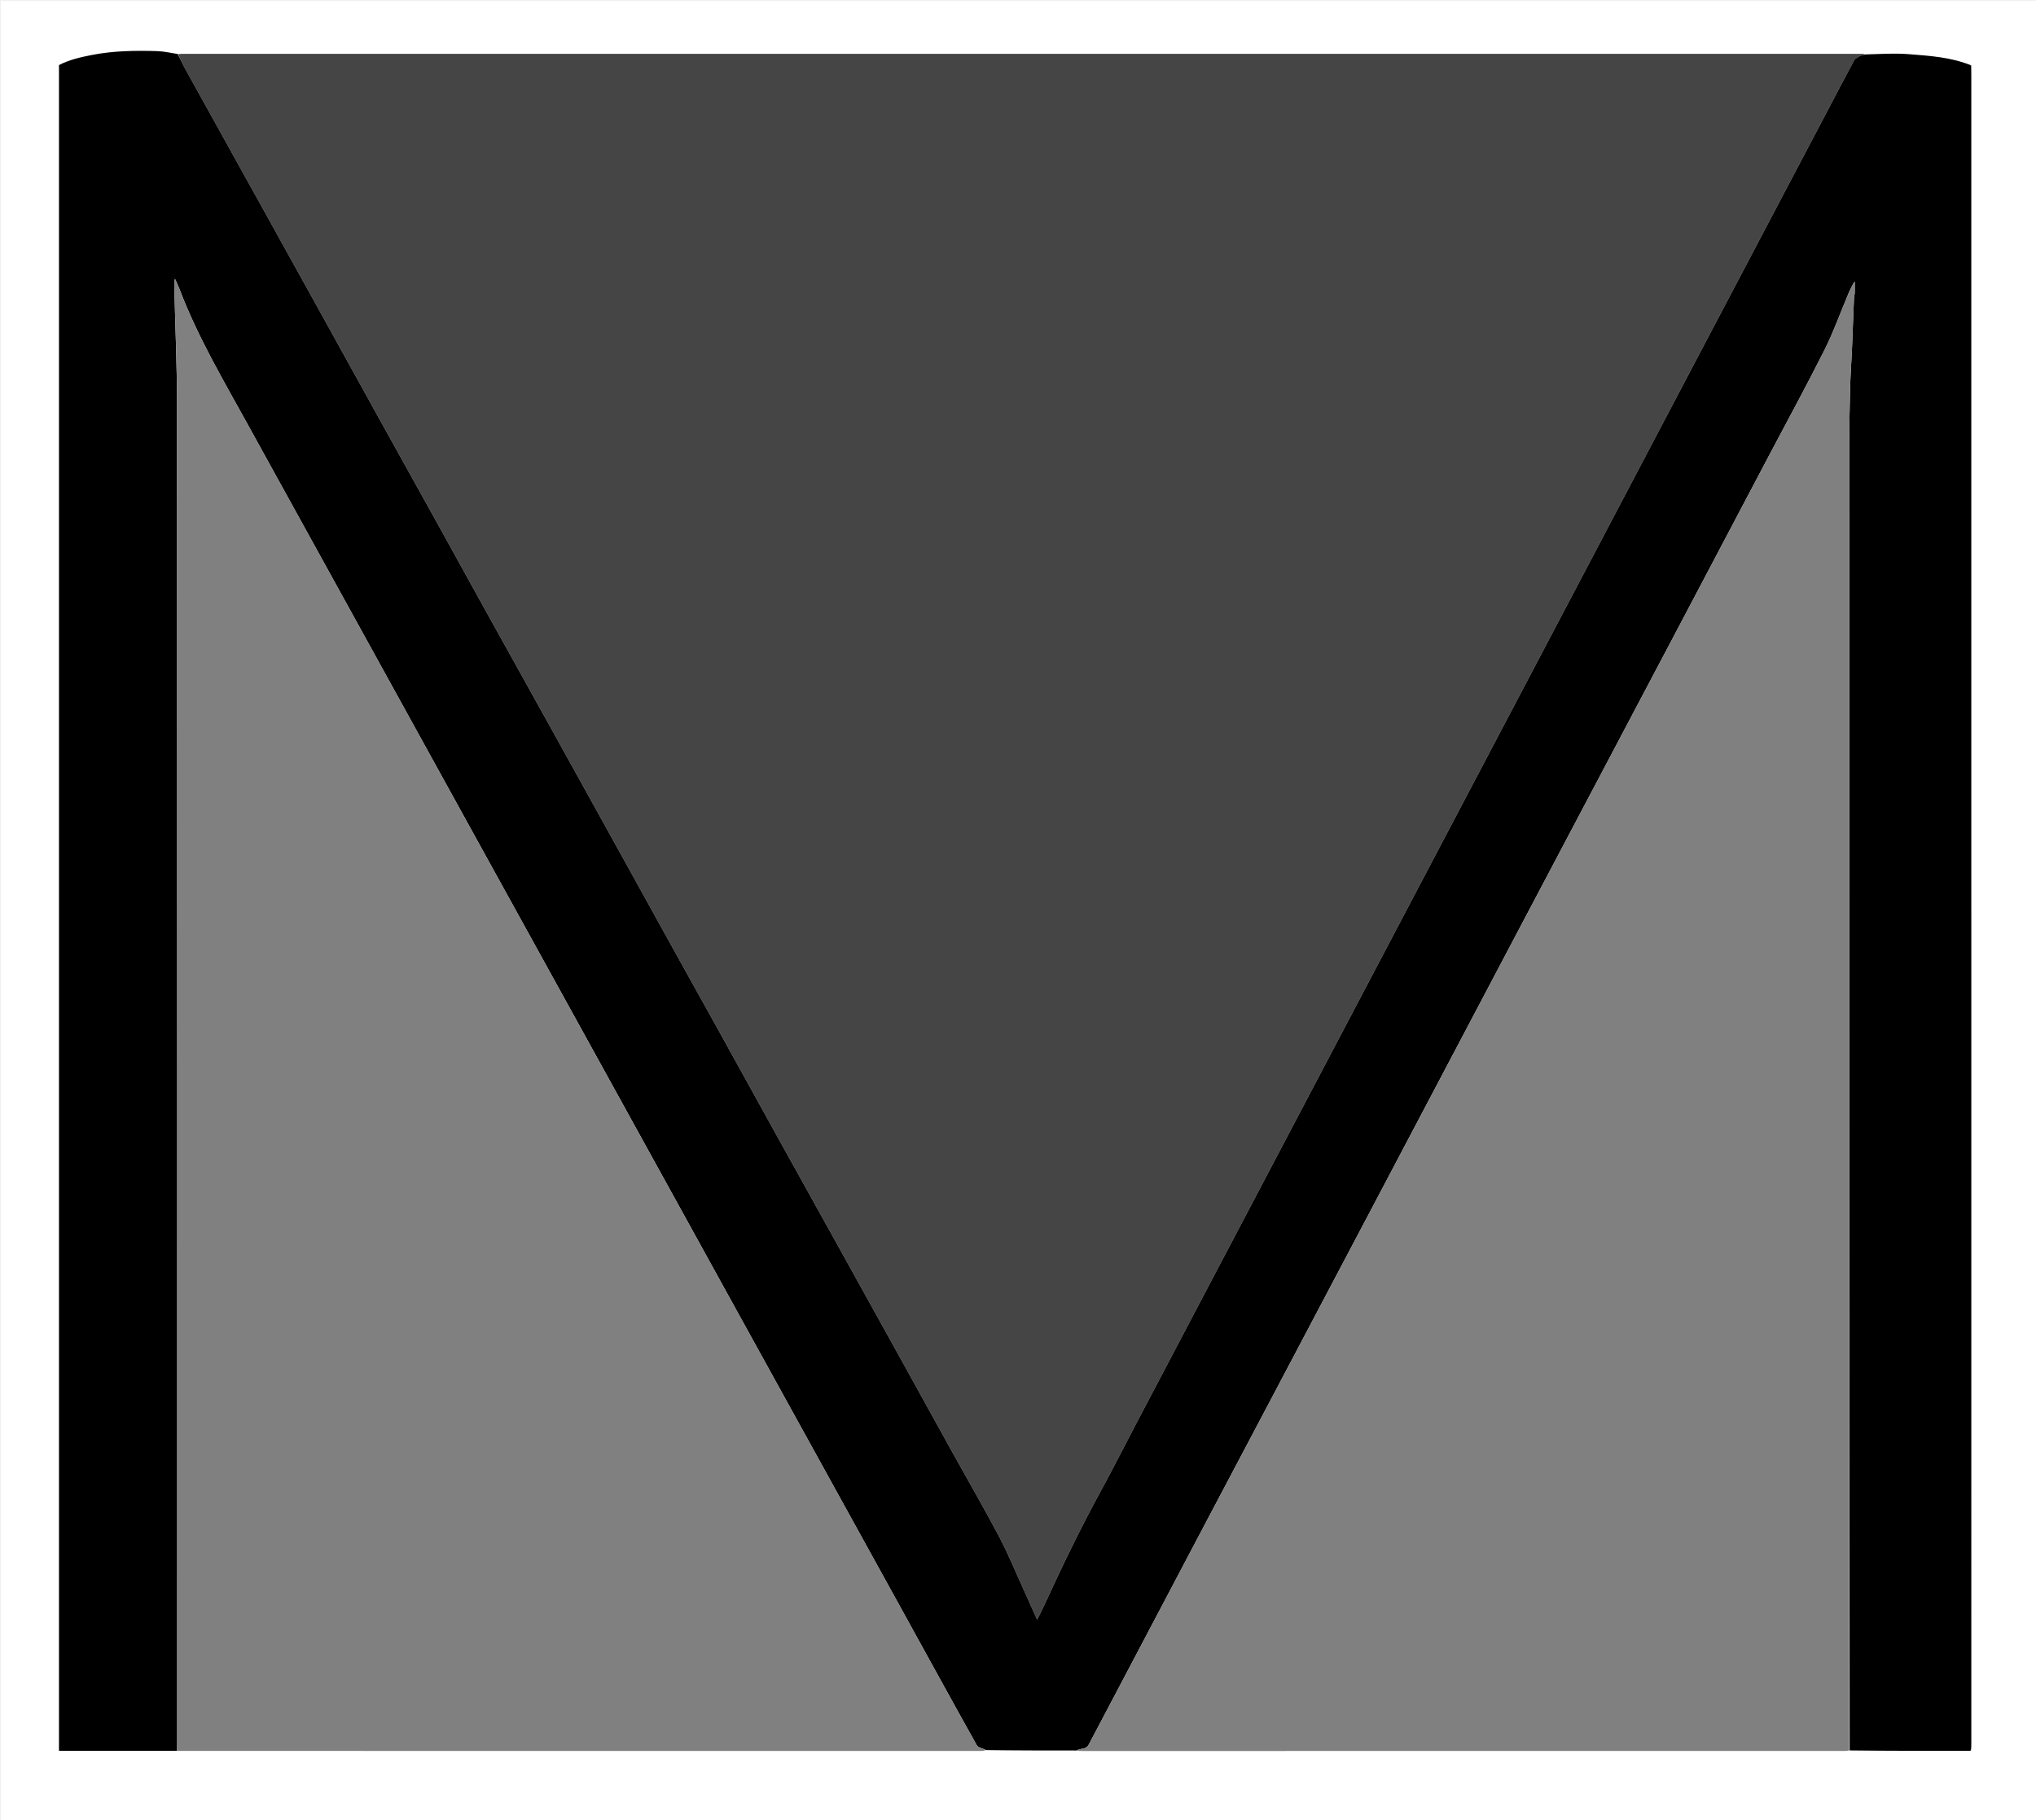
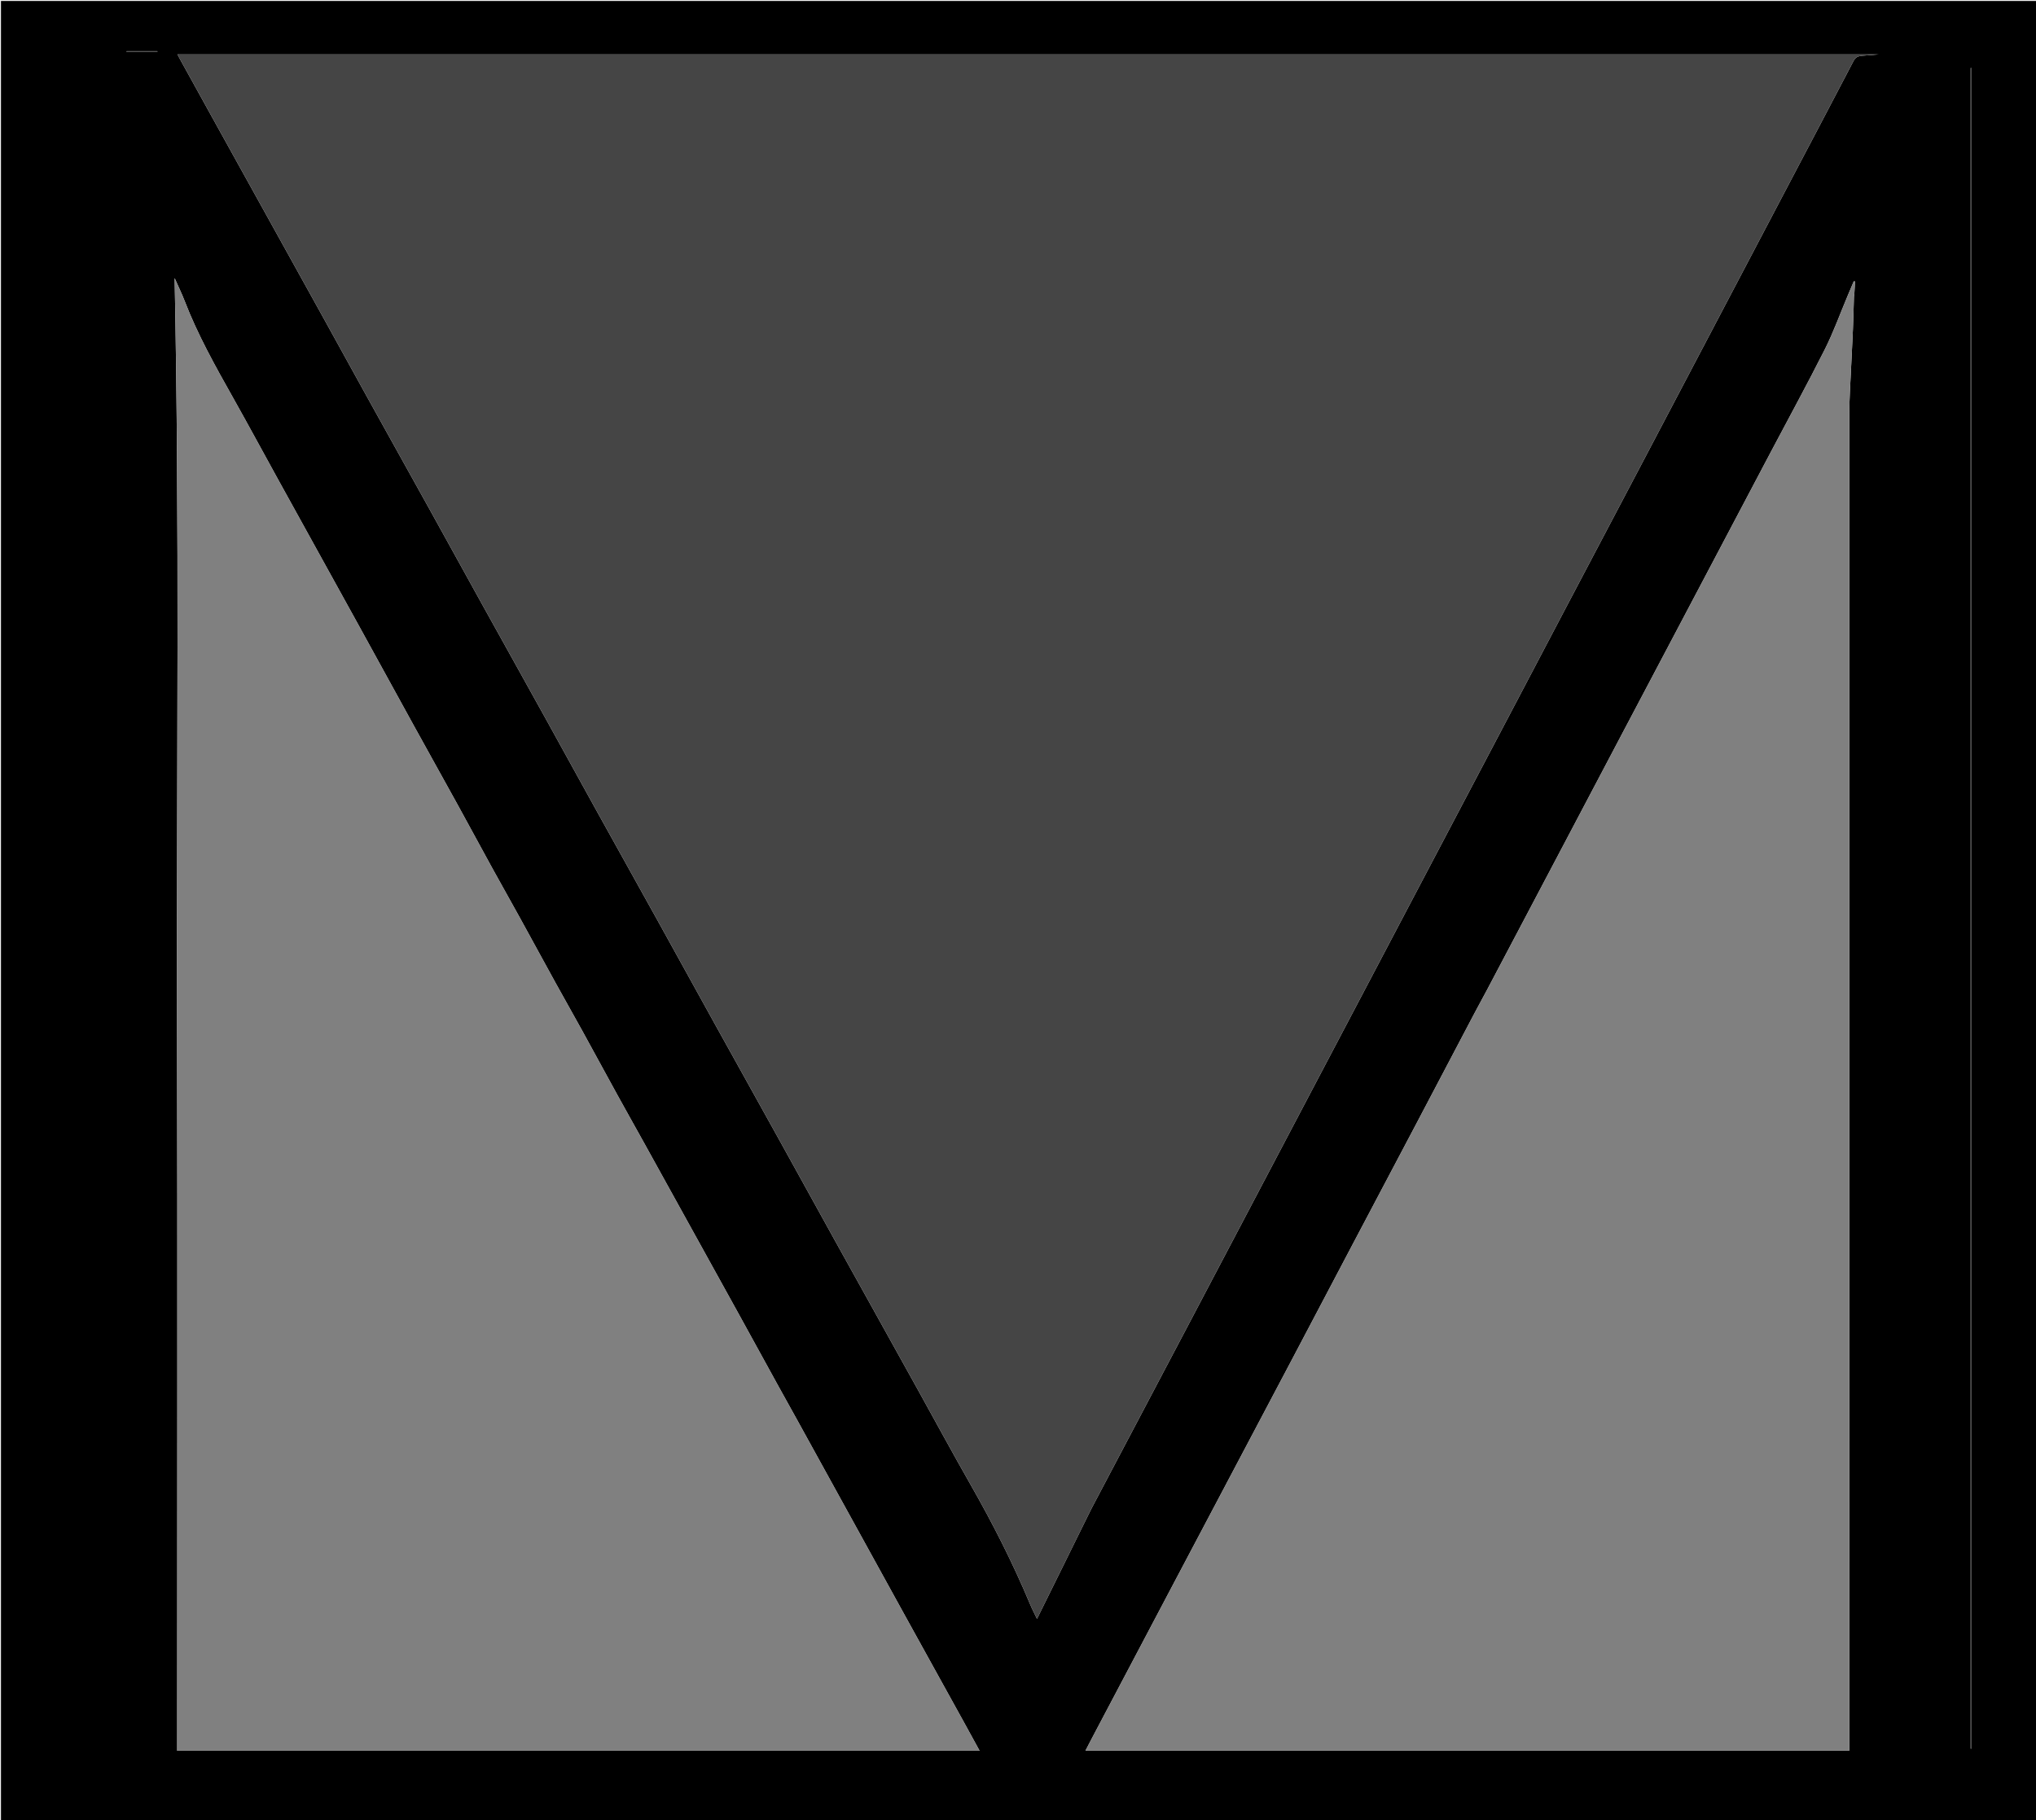
<svg xmlns="http://www.w3.org/2000/svg" version="1.1" id="Layer_1" x="0px" y="0px" width="100%" viewBox="0 0 2080 1859" enable-background="new 0 0 2080 1859" xml:space="preserve">
-   <path fill="#FFFFFF" opacity="1" stroke="none" d=" M1,647   C1,431.333 1,216.167 1,1   C694.333,1 1387.667,1 2081,1   C2081,620.667 2081,1240.333 2081,1860   C1387.667,1860 694.333,1860 1,1860   C1,1455.833 1,1051.667 1,647  M2013.532,1788.92   C2013.61,1788.606 2013.689,1788.291 2013.891,1787.05   C2013.894,1785.05 2013.901,1783.051 2013.901,1781.051   C2013.902,1213.04 2013.902,645.028 2013.896,77.016   C2013.896,73.687 2013.816,70.357 2013.925,66.479   C2013.608,66.397 2013.292,66.315 2012.21,66.069   C1992.33,58.336 1971.238,57.045 1950.38,55.37   C1935.38,54.165 1920.197,55.235 1904.229,55.015   C1903.895,55.01 1903.562,55.001 1903.229,55.001   C1330.944,55 758.66,55 186.376,55.011   C184.888,55.011 183.4,55.177 181.088,55.074   C174.36,54.092 167.652,52.454 160.9,52.247   C138.465,51.56 116.025,51.827 93.884,56.168   C82.27,58.445 70.703,61.066 60.261,66.493   C60.261,640.823 60.261,1214.776 60.261,1788.876   C100.647,1788.876 140.772,1788.876 181.843,1788.975   C455.587,1788.984 729.331,1788.992 1003.076,1788.979   C1004.369,1788.979 1005.661,1788.662 1007.787,1788.495   C1038.425,1788.496 1069.063,1788.496 1100.604,1788.895   C1102.102,1788.93 1103.6,1788.996 1105.098,1788.996   C1364.79,1789 1624.482,1789 1884.173,1788.992   C1885.835,1788.992 1887.496,1788.869 1890.064,1788.951   C1931.035,1788.913 1972.005,1788.875 2013.532,1788.92  z" />
-   <path fill="#454545" opacity="1" stroke="none" d=" M181.913,55.266   C183.4,55.177 184.888,55.011 186.376,55.011   C758.66,55 1330.944,55 1903.229,55.001   C1903.562,55.001 1903.895,55.01 1904.591,55.522   C1903.394,56.389 1901.667,56.442 1900.313,57.18   C1898.134,58.369 1895.367,59.556 1894.295,61.53   C1884.937,78.771 1875.908,96.191 1866.766,113.549   C1847.397,150.323 1828.014,187.09 1808.644,223.864   C1785.167,268.434 1761.694,313.007 1738.223,357.581   C1718.703,394.652 1699.187,431.725 1679.673,468.8   C1659.461,507.198 1639.257,545.602 1619.042,583.999   C1599.137,621.809 1579.222,659.613 1559.313,697.421   C1536.384,740.964 1513.457,784.508 1490.53,828.052   C1470.468,866.154 1450.406,904.255 1430.345,942.358   C1407.418,985.905 1384.492,1029.452 1361.567,1073   C1341.508,1111.102 1321.455,1149.207 1301.393,1187.307   C1278.464,1230.852 1255.522,1274.388 1232.599,1317.936   C1208.592,1363.545 1184.584,1409.154 1160.609,1454.78   C1148.622,1477.592 1137.031,1500.618 1124.685,1523.232   C1104.118,1560.906 1085.424,1599.484 1067.584,1638.498   C1065.218,1643.674 1062.559,1648.717 1059.546,1654.811   C1054.329,1643.18 1049.707,1632.728 1044.962,1622.332   C1036.959,1604.799 1029.648,1586.894 1020.657,1569.88   C1005.519,1541.237 989.256,1513.19 973.537,1484.854   C955.639,1452.589 937.839,1420.27 919.961,1387.995   C898.138,1348.6 876.289,1309.219 854.429,1269.845   C834.826,1234.537 815.167,1199.26 795.583,1163.941   C776.001,1128.624 756.511,1093.256 736.927,1057.939   C717.505,1022.912 697.99,987.937 678.567,952.911   C660.674,920.645 642.866,888.332 624.993,856.056   C602.933,816.221 580.867,776.389 558.762,736.579   C539.561,701.999 520.266,667.472 501.079,632.884   C483.02,600.33 465.082,567.71 447.03,535.152   C425.917,497.071 404.712,459.041 383.595,420.962   C365.702,388.697 347.895,356.385 330.017,324.112   C308.032,284.425 286.026,244.749 264.005,205.082   C239.482,160.909 214.902,116.769 190.434,72.566   C187.324,66.948 184.74,61.04 181.913,55.266  z" />
-   <path fill="#000000" opacity="1" stroke="none" d=" M181.5,55.17   C184.74,61.04 187.324,66.948 190.434,72.566   C214.902,116.769 239.482,160.909 264.005,205.082   C286.026,244.749 308.032,284.425 330.017,324.112   C347.895,356.385 365.702,388.697 383.595,420.962   C404.712,459.041 425.917,497.071 447.03,535.152   C465.082,567.71 483.02,600.33 501.079,632.884   C520.266,667.472 539.561,701.999 558.762,736.579   C580.867,776.389 602.933,816.221 624.993,856.056   C642.866,888.332 660.674,920.645 678.567,952.911   C697.99,987.937 717.505,1022.912 736.927,1057.939   C756.511,1093.256 776.001,1128.624 795.583,1163.941   C815.167,1199.26 834.826,1234.537 854.429,1269.845   C876.289,1309.219 898.138,1348.6 919.961,1387.995   C937.839,1420.27 955.639,1452.589 973.537,1484.854   C989.256,1513.19 1005.519,1541.237 1020.657,1569.88   C1029.648,1586.894 1036.959,1604.799 1044.962,1622.332   C1049.707,1632.728 1054.329,1643.18 1059.546,1654.811   C1062.559,1648.717 1065.218,1643.674 1067.584,1638.498   C1085.424,1599.484 1104.118,1560.906 1124.685,1523.232   C1137.031,1500.618 1148.622,1477.592 1160.609,1454.78   C1184.584,1409.154 1208.592,1363.545 1232.599,1317.936   C1255.522,1274.388 1278.464,1230.852 1301.393,1187.307   C1321.455,1149.207 1341.508,1111.102 1361.567,1073   C1384.492,1029.452 1407.418,985.905 1430.345,942.358   C1450.406,904.255 1470.468,866.154 1490.53,828.052   C1513.457,784.508 1536.384,740.964 1559.313,697.421   C1579.222,659.613 1599.137,621.809 1619.042,583.999   C1639.257,545.602 1659.461,507.198 1679.673,468.8   C1699.187,431.725 1718.703,394.652 1738.223,357.581   C1761.694,313.007 1785.167,268.434 1808.644,223.864   C1828.014,187.09 1847.397,150.323 1866.766,113.549   C1875.908,96.191 1884.937,78.771 1894.295,61.53   C1895.367,59.556 1898.134,58.369 1900.313,57.18   C1901.667,56.442 1903.394,56.389 1905.024,55.659   C1920.197,55.235 1935.38,54.165 1950.38,55.37   C1971.238,57.045 1992.33,58.336 2012.651,66.346   C2013.254,66.867 2013.481,67.002 2013.773,67.028   C2013.816,70.357 2013.896,73.687 2013.896,77.016   C2013.902,645.028 2013.902,1213.04 2013.901,1781.051   C2013.901,1783.051 2013.894,1785.05 2013.638,1787.59   C2013.173,1788.322 2013.036,1788.557 2012.976,1788.836   C1972.005,1788.875 1931.035,1788.913 1889.633,1788.422   C1889.204,1343.127 1889.194,898.361 1889.244,453.595   C1889.246,434.004 1889.628,414.409 1890.14,394.824   C1890.468,382.28 1891.443,369.755 1891.981,357.215   C1892.727,339.853 1893.314,322.484 1894.027,305.121   C1894.107,303.17 1894.738,301.239 1894.8,299.289   C1894.927,295.36 1894.838,291.424 1894.838,287.491   C1891.877,291.968 1889.855,296.471 1887.942,301.019   C1880.026,319.832 1873.16,339.17 1864.031,357.373   C1846.215,392.894 1827.133,427.779 1808.589,462.935   C1774.761,527.067 1740.966,591.216 1707.117,655.336   C1655.483,753.145 1603.798,850.927 1552.167,948.738   C1512.581,1023.729 1473.043,1098.745 1433.486,1173.752   C1421.031,1197.368 1408.59,1220.992 1396.128,1244.605   C1383.199,1269.105 1370.247,1293.593 1357.316,1318.092   C1344.929,1341.561 1332.562,1365.04 1320.175,1388.508   C1307.244,1413.005 1294.305,1437.497 1281.362,1461.987   C1267.002,1489.156 1252.615,1516.309 1238.273,1543.487   C1196.273,1623.077 1154.269,1702.665 1112.367,1782.306   C1110.408,1786.029 1107.413,1786.604 1103.905,1787.046   C1102.465,1787.227 1101.1,1787.995 1099.701,1788.497   C1069.063,1788.496 1038.425,1788.496 1007.32,1788.072   C1003.801,1786.21 999.259,1785.603 997.919,1783.205   C972.027,1736.896 946.54,1690.359 920.908,1643.904   C870.049,1551.728 819.14,1459.579 768.274,1367.406   C718.928,1277.99 669.618,1188.555 620.279,1099.136   C576.246,1019.333 532.188,939.545 488.154,859.744   C442.676,777.326 397.218,694.898 351.744,612.479   C318.882,552.917 285.984,493.376 253.145,433.801   C228.183,388.517 201.812,343.941 183.368,295.366   C182.003,291.769 180.284,288.307 178.73,284.782   C178.08,288.032 178.018,291.015 178.089,293.994   C179.049,334.132 180.856,374.269 180.873,414.407   C181.073,870.231 181,1326.056 180.996,1781.88   C180.996,1784.213 180.931,1786.544 180.897,1788.876   C140.772,1788.876 100.647,1788.876 60.261,1788.876   C60.261,1214.776 60.261,640.823 60.261,66.493   C70.703,61.066 82.27,58.445 93.884,56.168   C116.025,51.827 138.465,51.56 160.9,52.247   C167.652,52.454 174.36,54.092 181.5,55.17  z" />
-   <path fill="#808080" opacity="1" stroke="none" d=" M181.37,1788.926   C180.931,1786.544 180.996,1784.213 180.996,1781.88   C181,1326.056 181.073,870.231 180.873,414.407   C180.856,374.269 179.049,334.132 178.089,293.994   C178.018,291.015 178.08,288.032 178.73,284.782   C180.284,288.307 182.003,291.769 183.368,295.366   C201.812,343.941 228.183,388.517 253.145,433.801   C285.984,493.376 318.882,552.917 351.744,612.479   C397.218,694.898 442.676,777.326 488.154,859.744   C532.188,939.545 576.246,1019.333 620.279,1099.136   C669.618,1188.555 718.928,1277.99 768.274,1367.406   C819.14,1459.579 870.049,1551.728 920.908,1643.904   C946.54,1690.359 972.027,1736.896 997.919,1783.205   C999.259,1785.603 1003.801,1786.21 1006.903,1788.072   C1005.661,1788.662 1004.369,1788.979 1003.076,1788.979   C729.331,1788.992 455.587,1788.984 181.37,1788.926  z" />
-   <path fill="#808080" opacity="1" stroke="none" d=" M1100.153,1788.696   C1101.1,1787.995 1102.465,1787.227 1103.905,1787.046   C1107.413,1786.604 1110.408,1786.029 1112.367,1782.306   C1154.269,1702.665 1196.273,1623.077 1238.273,1543.487   C1252.615,1516.309 1267.002,1489.156 1281.362,1461.987   C1294.305,1437.497 1307.244,1413.005 1320.175,1388.508   C1332.562,1365.04 1344.929,1341.561 1357.316,1318.092   C1370.247,1293.593 1383.199,1269.105 1396.128,1244.605   C1408.59,1220.992 1421.031,1197.368 1433.486,1173.752   C1473.043,1098.745 1512.581,1023.729 1552.167,948.738   C1603.798,850.927 1655.483,753.145 1707.117,655.336   C1740.966,591.216 1774.761,527.067 1808.589,462.935   C1827.133,427.779 1846.215,392.894 1864.031,357.373   C1873.16,339.17 1880.026,319.832 1887.942,301.019   C1889.855,296.471 1891.877,291.968 1894.838,287.491   C1894.838,291.424 1894.927,295.36 1894.8,299.289   C1894.738,301.239 1894.107,303.17 1894.027,305.121   C1893.314,322.484 1892.727,339.853 1891.981,357.215   C1891.443,369.755 1890.468,382.28 1890.14,394.824   C1889.628,414.409 1889.246,434.004 1889.244,453.595   C1889.194,898.361 1889.204,1343.127 1889.18,1788.348   C1887.496,1788.869 1885.835,1788.992 1884.173,1788.992   C1624.482,1789 1364.79,1789 1105.098,1788.996   C1103.6,1788.996 1102.102,1788.93 1100.153,1788.696  z" />
-   <path fill="#2A2A2A" opacity="1" stroke="none" d=" M2013.849,66.754   C2013.481,67.002 2013.254,66.867 2013.034,66.428   C2013.292,66.315 2013.608,66.397 2013.849,66.754  z" />
-   <path fill="#2A2A2A" opacity="1" stroke="none" d=" M2013.254,1788.878   C2013.036,1788.557 2013.173,1788.322 2013.576,1788.054   C2013.689,1788.291 2013.61,1788.606 2013.254,1788.878  z" />
+   <path fill="#000000" opacity="1" stroke="none" d=" M1,690   C1,460 1,230.5 1,1   C694.333,1 1387.667,1 2081,1   C2081,620.667 2081,1240.333 2081,1860   C1387.667,1860 694.333,1860 1,1860   C1,1470.167 1,1080.333 1,690  M1113.957,1543.532   C1114.56,1542.344 1115.148,1541.149 1115.769,1539.971   C1147.815,1479.215 1179.872,1418.464 1211.908,1357.703   C1228.586,1326.069 1245.228,1294.417 1261.886,1262.773   C1288.384,1212.437 1314.881,1162.1 1341.381,1111.766   C1361.219,1074.088 1381.066,1036.416 1400.902,998.738   C1427.479,948.254 1454.044,897.764 1480.623,847.281   C1500.381,809.751 1520.164,772.234 1539.916,734.701   C1559.979,696.577 1579.999,658.432 1600.07,620.313   C1626.416,570.278 1652.807,520.266 1679.155,470.23   C1699.149,432.26 1719.105,394.27 1739.077,356.289   C1766.791,303.585 1794.5,250.879 1822.22,198.179   C1846.07,152.839 1869.989,107.536 1893.69,62.119   C1895.657,58.348 1898.458,57.32 1902.02,56.991   C1908.758,56.37 1915.508,55.883 1919.363,55.572   C1342.148,55.572 762.031,55.572 181.303,55.572   C182.432,57.718 183.169,59.18 183.96,60.611   C194.657,79.968 205.348,99.328 216.068,118.671   C233.799,150.669 251.549,182.656 269.295,214.645   C288.814,249.831 308.363,285.001 327.854,320.203   C343.801,349.004 359.636,377.867 375.606,406.655   C396.899,445.041 418.308,483.363 439.604,521.748   C457.271,553.589 474.808,585.501 492.471,617.343   C513.683,655.583 535.005,693.761 556.209,732.005   C573.947,763.997 591.537,796.072 609.278,828.062   C630.647,866.596 652.142,905.059 673.516,943.589   C692.955,978.632 712.267,1013.744 731.702,1048.789   C752.911,1087.031 774.232,1125.211 795.441,1163.453   C814.877,1198.498 834.184,1233.613 853.627,1268.654   C881.378,1318.666 909.217,1368.629 936.988,1418.63   C955.154,1451.337 972.941,1484.26 991.487,1516.749   C1014.097,1556.36 1034.723,1596.912 1052.331,1638.994   C1054.447,1644.052 1057.005,1648.926 1059.415,1654.005   C1077.735,1616.92 1095.695,1580.563 1113.957,1543.532  M814.151,1450.348   C807.697,1438.726 801.209,1427.121 794.795,1415.476   C781.486,1391.31 768.251,1367.103 754.921,1342.948   C736.209,1309.038 717.437,1275.161 698.693,1241.269   C685.207,1216.885 671.746,1192.489 658.234,1168.12   C649.232,1151.884 640.09,1135.725 631.137,1119.461   C619.061,1097.526 607.165,1075.492 595.082,1053.56   C585.881,1036.861 576.439,1020.294 567.232,1003.598   C554.978,981.377 542.895,959.062 530.649,936.837   C521.608,920.429 512.348,904.14 503.321,887.724   C491.414,866.07 479.711,844.304 467.791,822.658   C452.877,795.575 437.783,768.591 422.855,741.516   C403.907,707.151 385.092,672.713 366.139,638.351   C338.68,588.567 311.13,538.833 283.656,489.058   C268.388,461.397 253.408,433.576 237.912,406.044   C219.887,374.019 201.938,341.989 188.673,307.583   C185.74,299.976 182.142,292.626 178.402,284.138   C183.522,535.843 180.346,786.29 180.882,1036.723   C181.419,1287.322 181,1537.923 181,1788.754   C454.444,1788.754 727.313,1788.754 1000.754,1788.754   C995.197,1778.618 989.902,1768.893 984.546,1759.202   C964.126,1722.252 943.665,1685.324 923.26,1648.365   C906.151,1617.376 889.104,1586.353 872.019,1555.351   C852.849,1520.565 833.668,1485.785 814.151,1450.348  M1519.763,1010.245   C1515.284,1018.573 1510.742,1026.869 1506.335,1035.235   C1486.213,1073.434 1466.155,1111.667 1446.023,1149.861   C1424.697,1190.321 1403.296,1230.743 1381.96,1271.198   C1360.852,1311.221 1339.818,1351.284 1318.691,1391.297   C1279.483,1465.549 1240.22,1539.771 1201.002,1614.017   C1172.892,1667.233 1144.815,1720.467 1116.73,1773.696   C1114.137,1778.612 1111.596,1783.555 1108.913,1788.712   C1369.21,1788.712 1628.946,1788.712 1889.227,1788.712   C1889.227,1785.809 1889.227,1783.188 1889.227,1780.567   C1889.227,1327.609 1889.21,874.651 1889.301,421.693   C1889.304,406.964 1890.355,392.234 1891.005,377.508   C1891.609,363.793 1892.409,350.086 1892.974,336.37   C1893.432,325.269 1893.66,314.159 1894.018,303.054   C1894.05,302.075 1894.364,301.108 1894.425,300.128   C1894.683,295.966 1894.896,291.801 1895.125,287.637   C1894.693,287.565 1894.262,287.494 1893.83,287.422   C1891.728,292.395 1889.622,297.366 1887.525,302.341   C1879.841,320.574 1873.144,339.304 1864.269,356.937   C1846.632,391.979 1827.779,426.407 1809.46,461.106   C1777.627,521.401 1745.821,581.711 1713.998,642.011   C1695.14,677.745 1676.258,713.466 1657.408,749.204   C1637.625,786.71 1617.871,824.232 1598.097,861.743   C1572.114,911.034 1546.125,960.321 1519.763,1010.245  M2014,372.5   C2014,271.502 2014,170.504 2014,69.506   C2013.743,69.507 2013.486,69.507 2013.229,69.508   C2013.229,641.867 2013.229,1214.225 2013.229,1786.584   C2013.486,1786.584 2013.743,1786.584 2014,1786.585   C2014,1315.556 2014,844.528 2014,372.5  M138.565,52.965   C145.968,52.965 153.372,52.965 160.775,52.965   C160.773,52.738 160.77,52.512 160.768,52.286   C150.271,52.286 139.774,52.286 129.277,52.286   C129.275,52.517 129.274,52.747 129.272,52.978   C132.048,52.978 134.823,52.978 138.565,52.965  z" />
+   <path fill="#454545" opacity="1" stroke="none" d=" M1113.806,1543.869   C1095.695,1580.563 1077.735,1616.92 1059.415,1654.005   C1057.005,1648.926 1054.447,1644.052 1052.331,1638.994   C1034.723,1596.912 1014.097,1556.36 991.487,1516.749   C972.941,1484.26 955.154,1451.337 936.988,1418.63   C909.217,1368.629 881.378,1318.666 853.627,1268.654   C834.184,1233.613 814.877,1198.498 795.441,1163.453   C774.232,1125.211 752.911,1087.031 731.702,1048.789   C712.267,1013.744 692.955,978.632 673.516,943.589   C652.142,905.059 630.647,866.596 609.278,828.062   C591.537,796.072 573.947,763.997 556.209,732.005   C535.005,693.761 513.683,655.583 492.471,617.343   C474.808,585.501 457.271,553.589 439.604,521.748   C418.308,483.363 396.899,445.041 375.606,406.655   C359.636,377.867 343.801,349.004 327.854,320.203   C308.363,285.001 288.814,249.831 269.295,214.645   C251.549,182.656 233.799,150.669 216.068,118.671   C205.348,99.328 194.657,79.968 183.96,60.611   C183.169,59.18 182.432,57.718 181.303,55.572   C762.031,55.572 1342.148,55.572 1919.363,55.572   C1915.508,55.883 1908.758,56.37 1902.02,56.991   C1898.458,57.32 1895.657,58.348 1893.69,62.119   C1869.989,107.536 1846.07,152.839 1822.22,198.179   C1794.5,250.879 1766.791,303.585 1739.077,356.289   C1719.105,394.27 1699.149,432.26 1679.155,470.23   C1652.807,520.266 1626.416,570.278 1600.07,620.313   C1579.999,658.432 1559.979,696.577 1539.916,734.701   C1520.164,772.234 1500.381,809.751 1480.623,847.281   C1454.044,897.764 1427.479,948.254 1400.902,998.738   C1381.066,1036.416 1361.219,1074.088 1341.381,1111.766   C1314.881,1162.1 1288.384,1212.437 1261.886,1262.773   C1245.228,1294.417 1228.586,1326.069 1211.908,1357.703   C1179.872,1418.464 1147.815,1479.215 1115.769,1539.971   C1115.148,1541.149 1114.56,1542.344 1113.806,1543.869  z" />
+   <path fill="#808080" opacity="1" stroke="none" d=" M814.322,1450.676   C833.668,1485.785 852.849,1520.565 872.019,1555.351   C889.104,1586.353 906.151,1617.376 923.26,1648.365   C943.665,1685.324 964.126,1722.252 984.546,1759.202   C989.902,1768.893 995.197,1778.618 1000.754,1788.754   C727.313,1788.754 454.444,1788.754 181,1788.754   C181,1537.923 181.419,1287.322 180.882,1036.723   C180.346,786.29 183.522,535.843 178.402,284.138   C182.142,292.626 185.74,299.976 188.673,307.583   C201.938,341.989 219.887,374.019 237.912,406.044   C253.408,433.576 268.388,461.397 283.656,489.058   C311.13,538.833 338.68,588.567 366.139,638.351   C385.092,672.713 403.907,707.151 422.855,741.516   C437.783,768.591 452.877,795.575 467.791,822.658   C479.711,844.304 491.414,866.07 503.321,887.724   C512.348,904.14 521.608,920.429 530.649,936.837   C542.895,959.062 554.978,981.377 567.232,1003.598   C576.439,1020.294 585.881,1036.861 595.082,1053.56   C607.165,1075.492 619.061,1097.526 631.137,1119.461   C640.09,1135.725 649.232,1151.884 658.234,1168.12   C671.746,1192.489 685.207,1216.885 698.693,1241.269   C717.437,1275.161 736.209,1309.038 754.921,1342.948   C768.251,1367.103 781.486,1391.31 794.795,1415.476   C801.209,1427.121 807.697,1438.726 814.322,1450.676  z" />
+   <path fill="#808080" opacity="1" stroke="none" d=" M1519.951,1009.927   C1546.125,960.321 1572.114,911.034 1598.097,861.743   C1617.871,824.232 1637.625,786.71 1657.408,749.204   C1676.258,713.466 1695.14,677.745 1713.998,642.011   C1745.821,581.711 1777.627,521.401 1809.46,461.106   C1827.779,426.407 1846.632,391.979 1864.269,356.937   C1873.144,339.304 1879.841,320.574 1887.525,302.341   C1889.622,297.366 1891.728,292.395 1893.83,287.422   C1894.262,287.494 1894.693,287.565 1895.125,287.637   C1894.896,291.801 1894.683,295.966 1894.425,300.128   C1894.364,301.108 1894.05,302.075 1894.018,303.054   C1893.66,314.159 1893.432,325.269 1892.974,336.37   C1892.409,350.086 1891.609,363.793 1891.005,377.508   C1890.355,392.234 1889.304,406.964 1889.301,421.693   C1889.21,874.651 1889.227,1327.609 1889.227,1780.567   C1889.227,1783.188 1889.227,1785.809 1889.227,1788.712   C1628.946,1788.712 1369.21,1788.712 1108.913,1788.712   C1111.596,1783.555 1114.137,1778.612 1116.73,1773.696   C1144.815,1720.467 1172.892,1667.233 1201.002,1614.017   C1240.22,1539.771 1279.483,1465.549 1318.691,1391.297   C1339.818,1351.284 1360.852,1311.221 1381.96,1271.198   C1403.296,1230.743 1424.697,1190.321 1446.023,1149.861   C1466.155,1111.667 1486.213,1073.434 1506.335,1035.235   C1510.742,1026.869 1515.284,1018.573 1519.951,1009.927  z" />
+   <path fill="#282828" opacity="1" stroke="none" d=" M2014,373   C2014,844.528 2014,1315.556 2014,1786.585   C2013.743,1786.584 2013.486,1786.584 2013.229,1786.584   C2013.229,1214.225 2013.229,641.867 2013.229,69.508   C2013.486,69.507 2013.743,69.507 2014,69.506   C2014,170.504 2014,271.502 2014,373  z" />
+   <path fill="#2D2D2D" opacity="1" stroke="none" d=" M138.082,52.971   C134.823,52.978 132.048,52.978 129.272,52.978   C129.274,52.747 129.275,52.517 129.277,52.286   C139.774,52.286 150.271,52.286 160.768,52.286   C160.77,52.512 160.773,52.738 160.775,52.965   C153.372,52.965 145.968,52.965 138.082,52.971  z" />
</svg>
